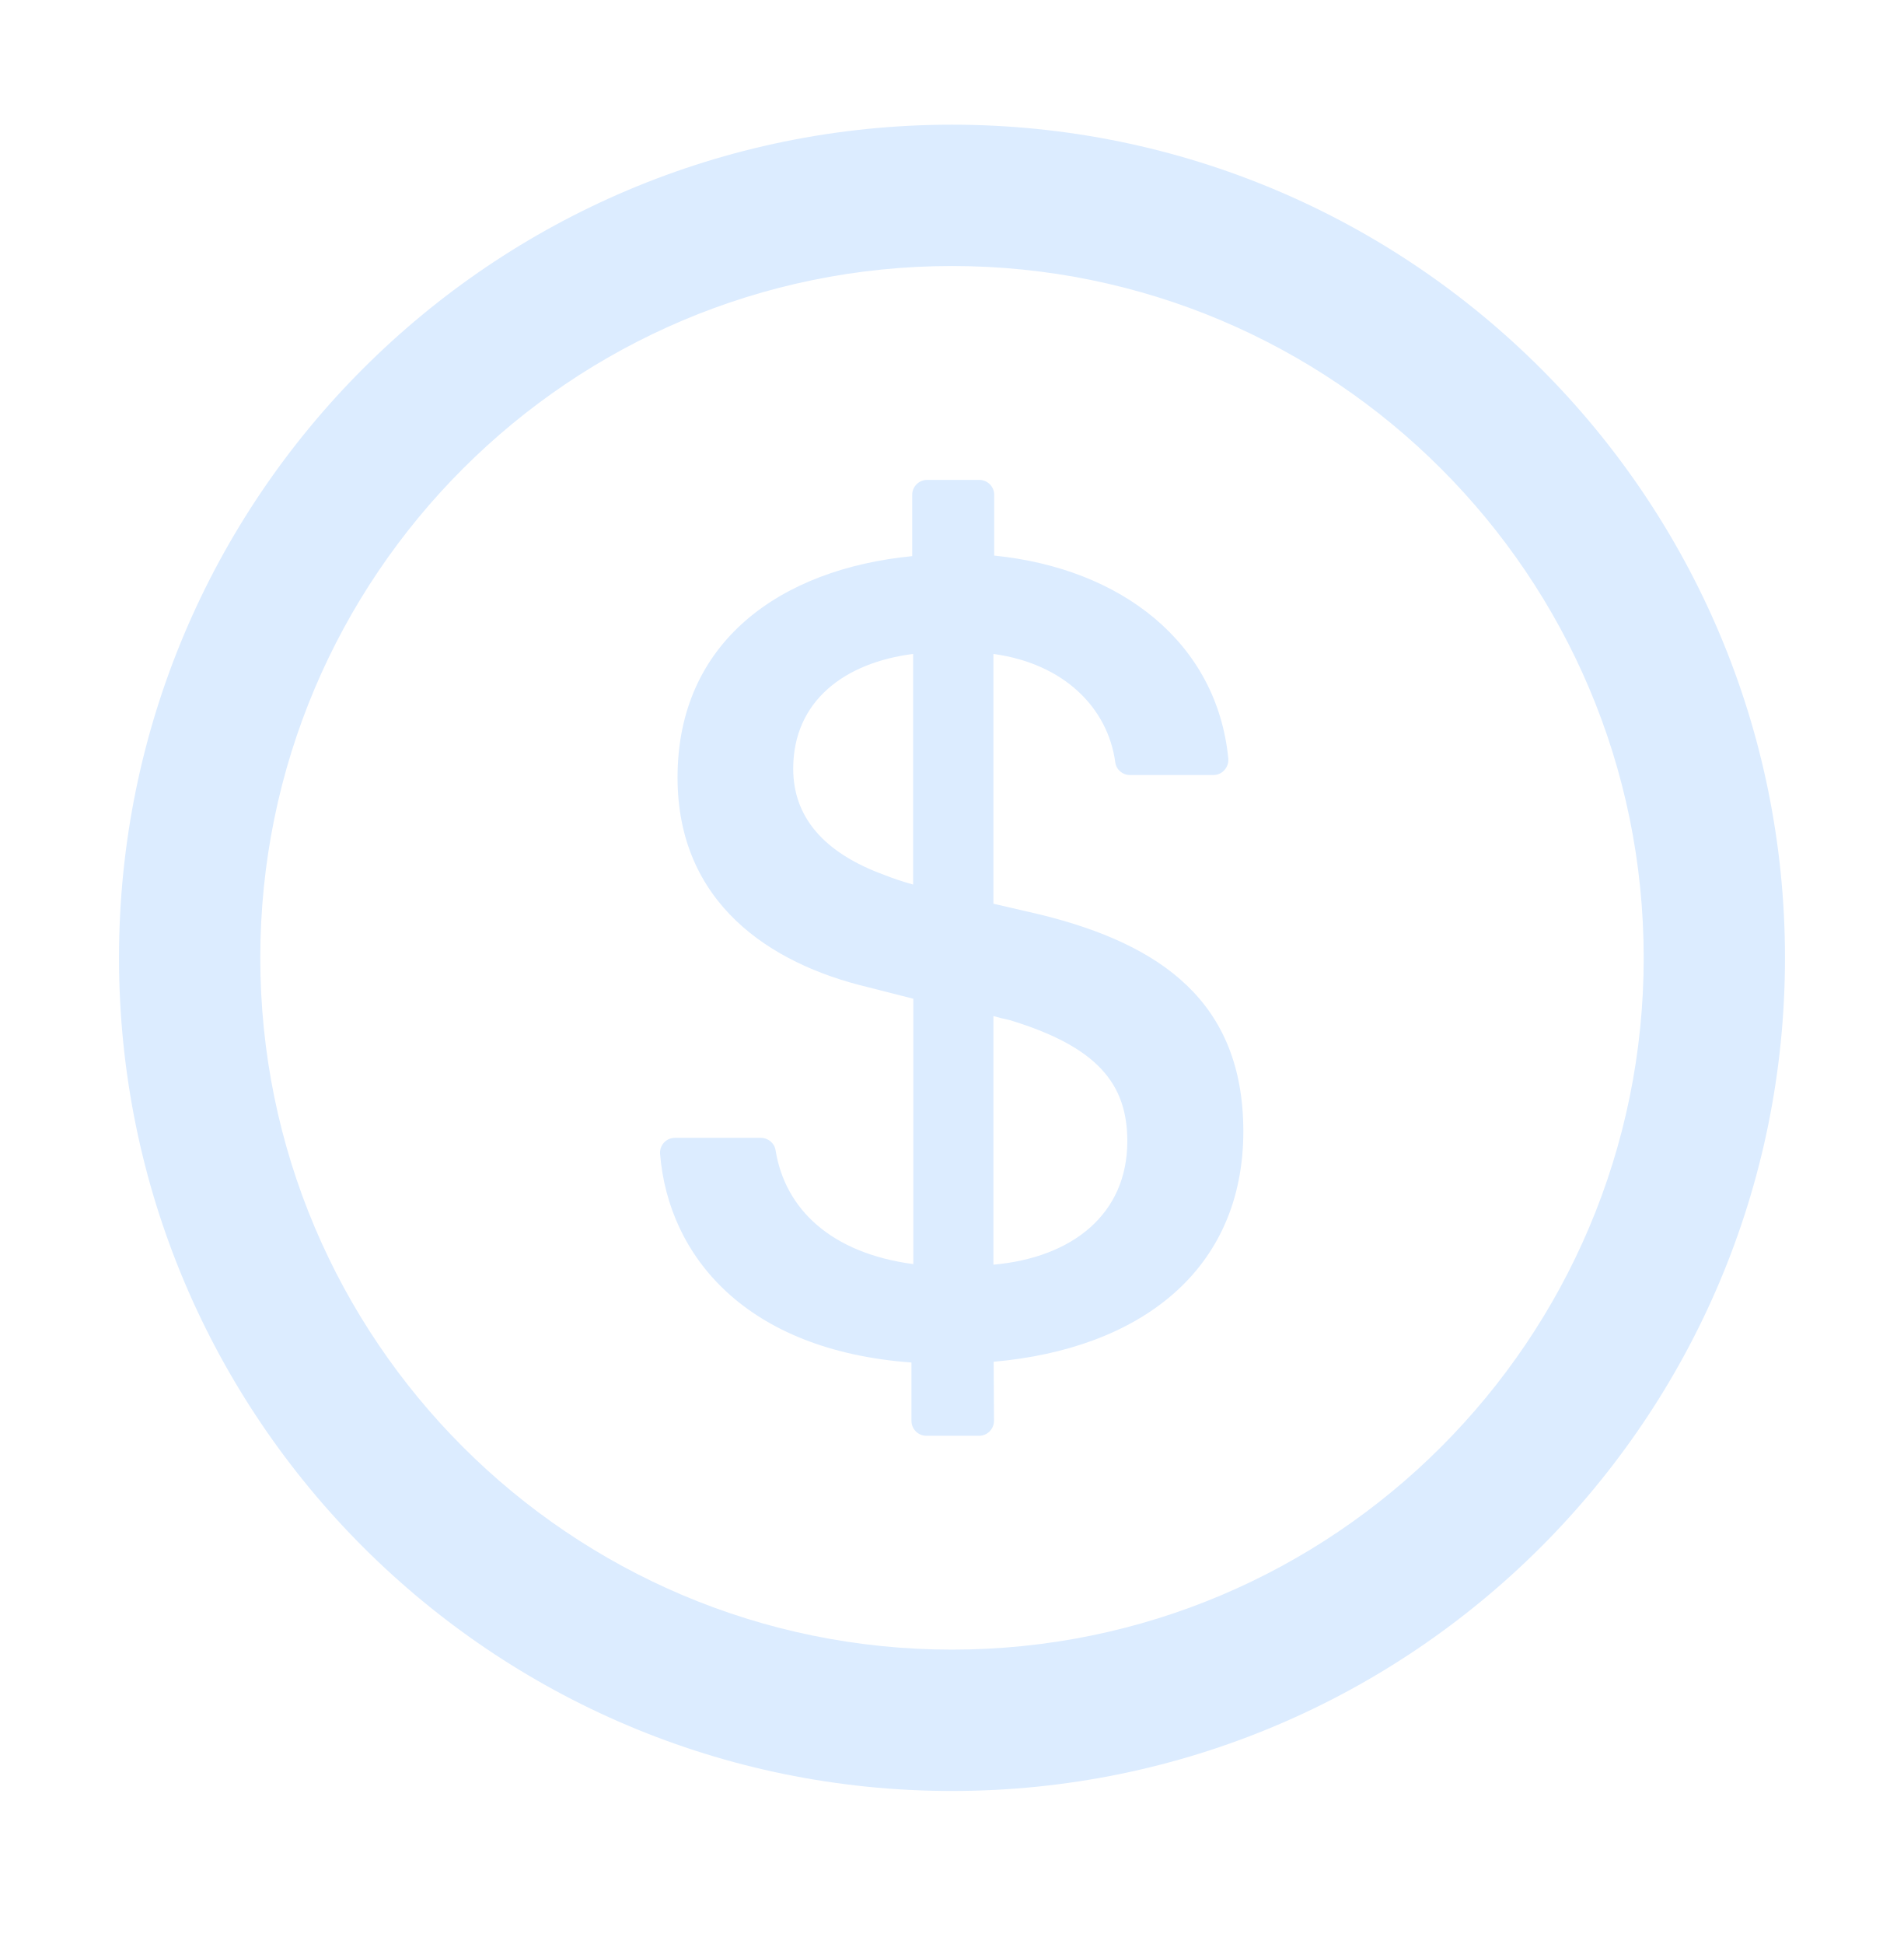
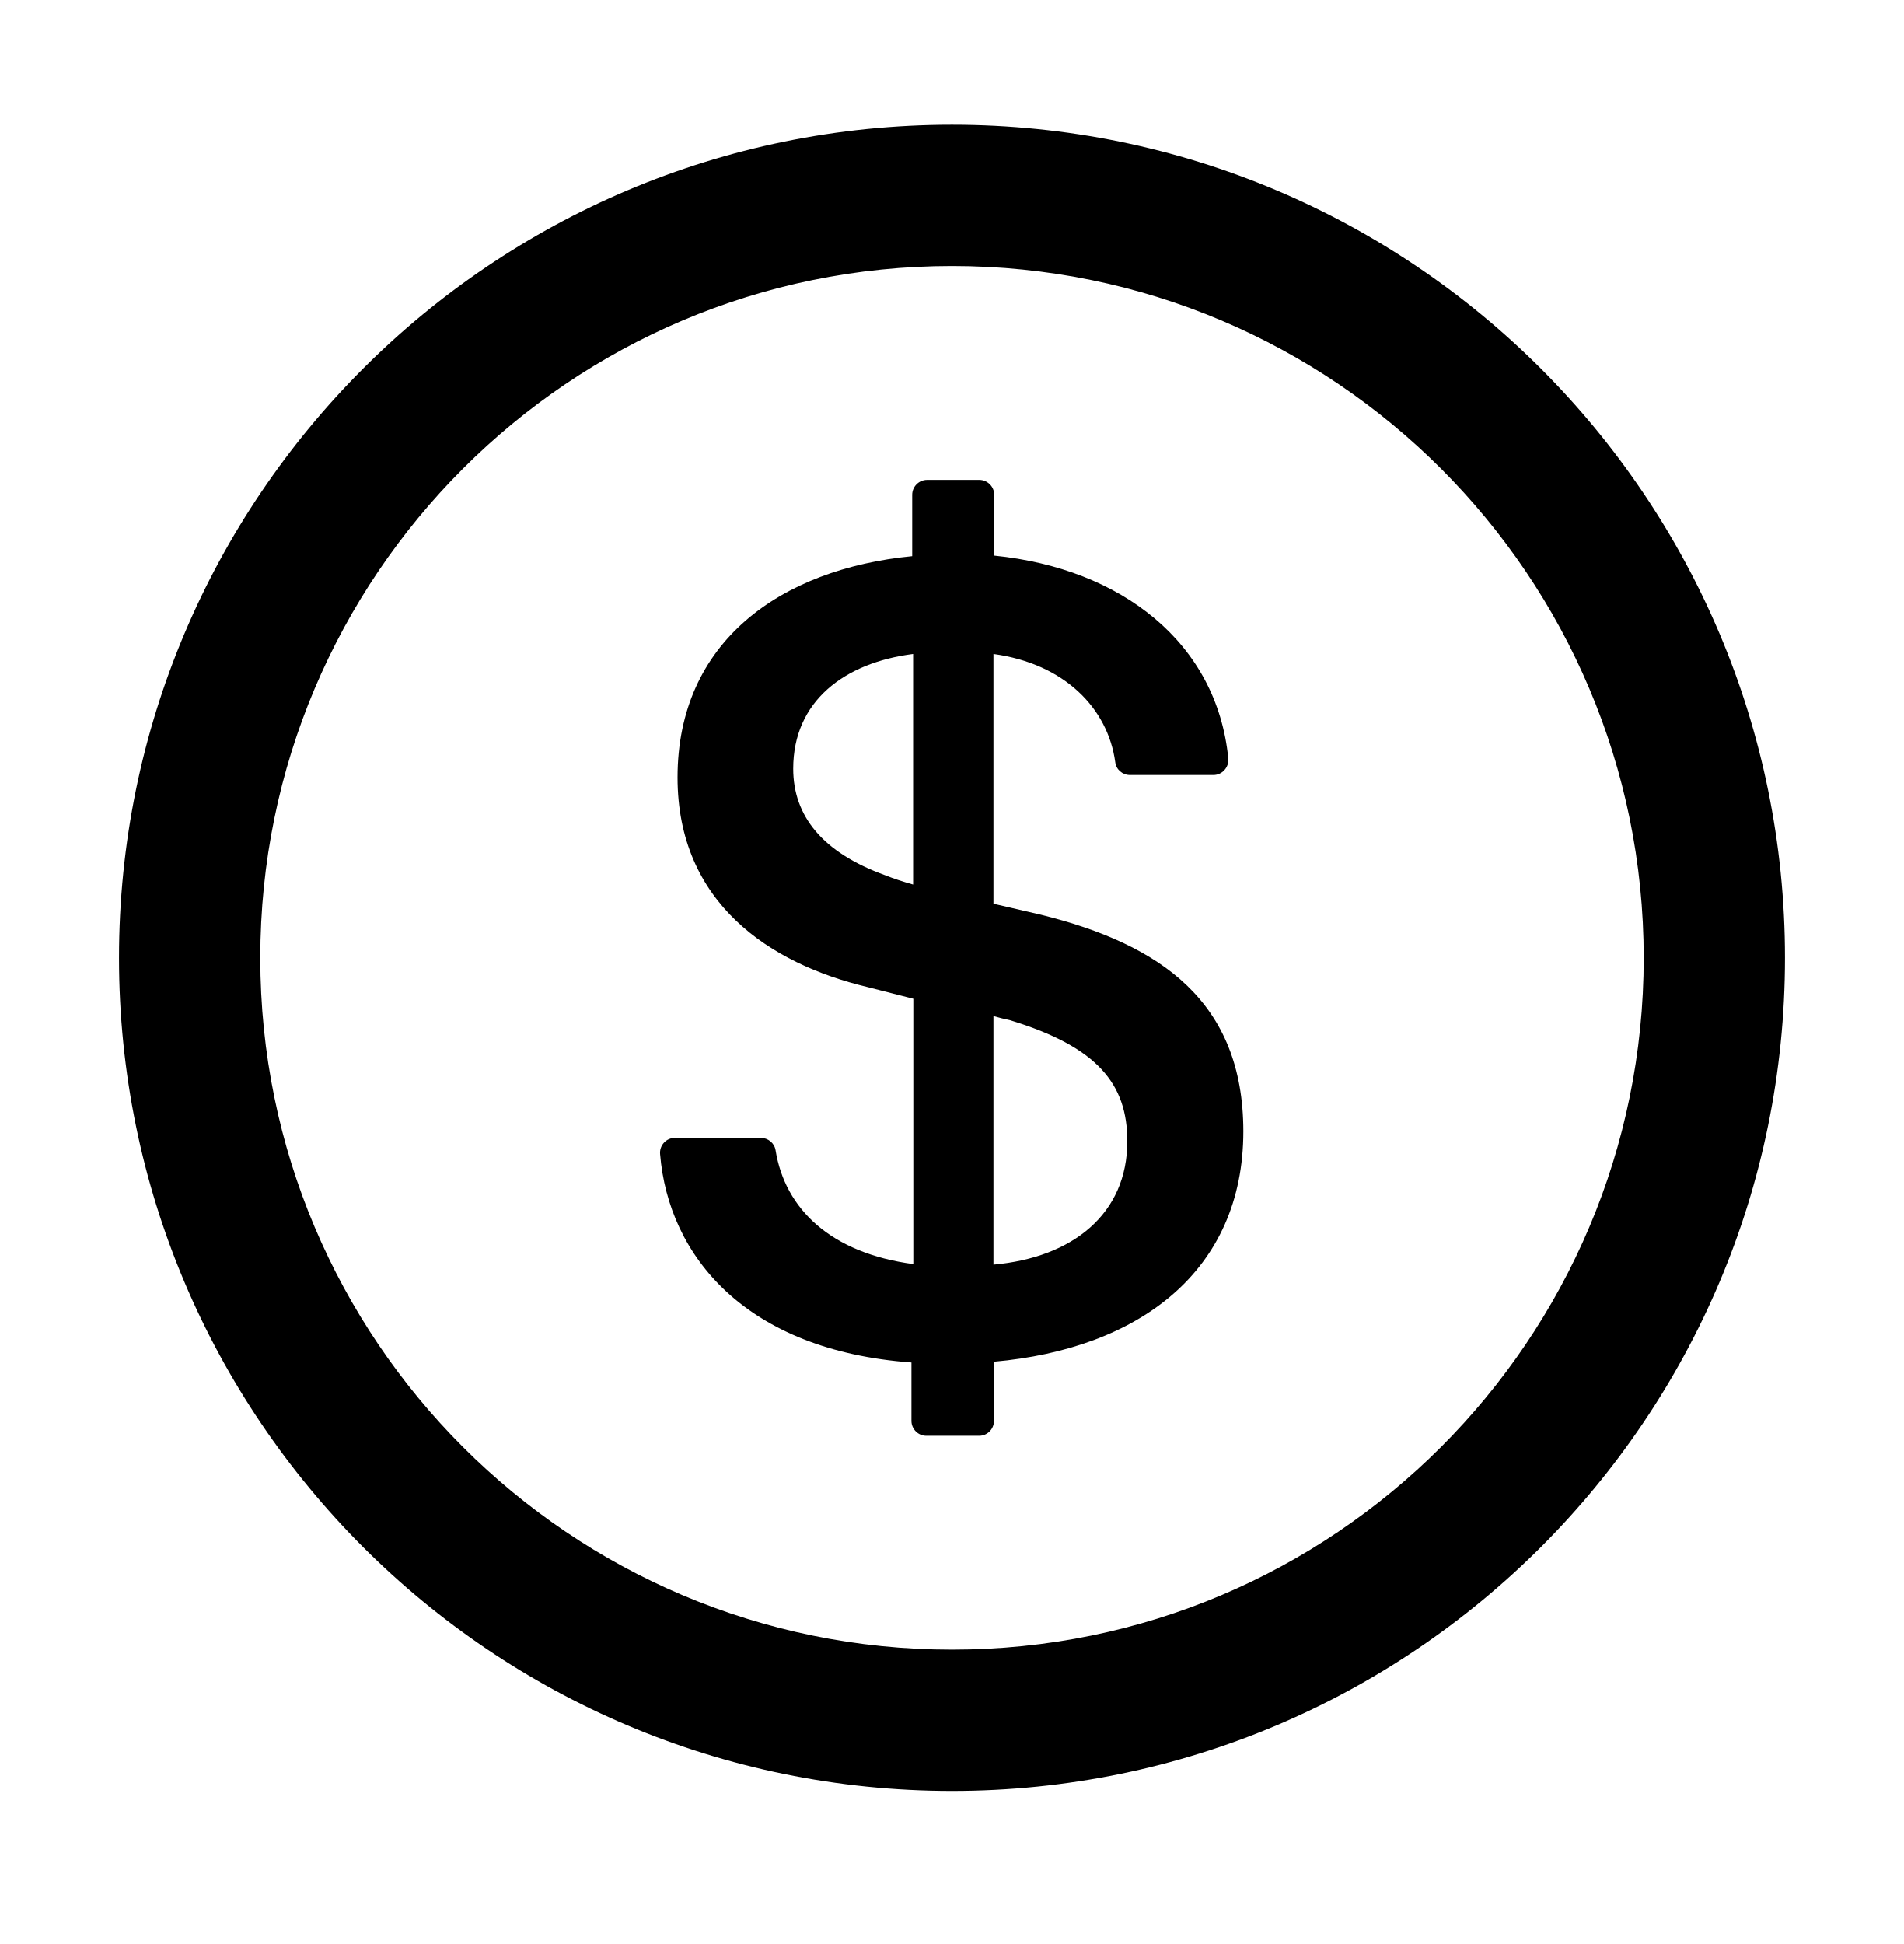
<svg xmlns="http://www.w3.org/2000/svg" width="48" height="49" viewBox="0 0 48 49" fill="none">
-   <path d="M24 3.143C12.403 3.143 3 12.546 3 24.143C3 35.74 12.403 45.143 24 45.143C35.597 45.143 45 35.74 45 24.143C45 12.546 35.597 3.143 24 3.143ZM24 41.58C14.372 41.58 6.562 33.771 6.562 24.143C6.562 14.515 14.372 6.705 24 6.705C33.628 6.705 41.438 14.515 41.438 24.143C41.438 33.771 33.628 41.58 24 41.58ZM26.236 23.055L25.045 22.779V16.483C26.827 16.727 27.928 17.843 28.116 19.212C28.139 19.399 28.298 19.535 28.486 19.535H30.591C30.811 19.535 30.984 19.343 30.966 19.122C30.68 16.202 28.275 14.327 25.064 14.004V12.471C25.064 12.265 24.895 12.096 24.689 12.096H23.372C23.166 12.096 22.997 12.265 22.997 12.471V14.018C19.678 14.341 17.081 16.174 17.081 19.596C17.081 22.765 19.416 24.293 21.867 24.879L23.025 25.174V31.863C20.953 31.587 19.791 30.48 19.552 28.99C19.523 28.812 19.364 28.68 19.181 28.68H17.016C16.795 28.68 16.622 28.868 16.641 29.088C16.852 31.666 18.806 34.038 22.978 34.343V35.815C22.978 36.021 23.147 36.19 23.353 36.19H24.684C24.891 36.19 25.059 36.021 25.059 35.81L25.05 34.324C28.72 34.001 31.345 32.037 31.345 28.512C31.341 25.258 29.273 23.805 26.236 23.055V23.055ZM23.02 22.296C22.758 22.221 22.538 22.151 22.317 22.062C20.733 21.49 19.997 20.566 19.997 19.376C19.997 17.674 21.286 16.704 23.02 16.483V22.296ZM25.045 31.877V25.61C25.191 25.652 25.322 25.685 25.458 25.713C27.675 26.388 28.42 27.326 28.42 28.765C28.42 30.598 27.042 31.699 25.045 31.877Z" fill="#DCECFF" />
+   <path d="M24 3.143C12.403 3.143 3 12.546 3 24.143C3 35.74 12.403 45.143 24 45.143C35.597 45.143 45 35.74 45 24.143C45 12.546 35.597 3.143 24 3.143ZM24 41.58C14.372 41.58 6.562 33.771 6.562 24.143C6.562 14.515 14.372 6.705 24 6.705C33.628 6.705 41.438 14.515 41.438 24.143C41.438 33.771 33.628 41.58 24 41.58ZM26.236 23.055L25.045 22.779V16.483C26.827 16.727 27.928 17.843 28.116 19.212C28.139 19.399 28.298 19.535 28.486 19.535H30.591C30.811 19.535 30.984 19.343 30.966 19.122C30.68 16.202 28.275 14.327 25.064 14.004V12.471C25.064 12.265 24.895 12.096 24.689 12.096H23.372C23.166 12.096 22.997 12.265 22.997 12.471V14.018C19.678 14.341 17.081 16.174 17.081 19.596C17.081 22.765 19.416 24.293 21.867 24.879L23.025 25.174V31.863C20.953 31.587 19.791 30.48 19.552 28.99C19.523 28.812 19.364 28.68 19.181 28.68H17.016C16.795 28.68 16.622 28.868 16.641 29.088C16.852 31.666 18.806 34.038 22.978 34.343V35.815C22.978 36.021 23.147 36.19 23.353 36.19H24.684C24.891 36.19 25.059 36.021 25.059 35.81L25.05 34.324C28.72 34.001 31.345 32.037 31.345 28.512C31.341 25.258 29.273 23.805 26.236 23.055V23.055ZM23.02 22.296C22.758 22.221 22.538 22.151 22.317 22.062C20.733 21.49 19.997 20.566 19.997 19.376C19.997 17.674 21.286 16.704 23.02 16.483V22.296ZM25.045 31.877V25.61C25.191 25.652 25.322 25.685 25.458 25.713C27.675 26.388 28.42 27.326 28.42 28.765C28.42 30.598 27.042 31.699 25.045 31.877Z" fill="currentColor" />
</svg>
